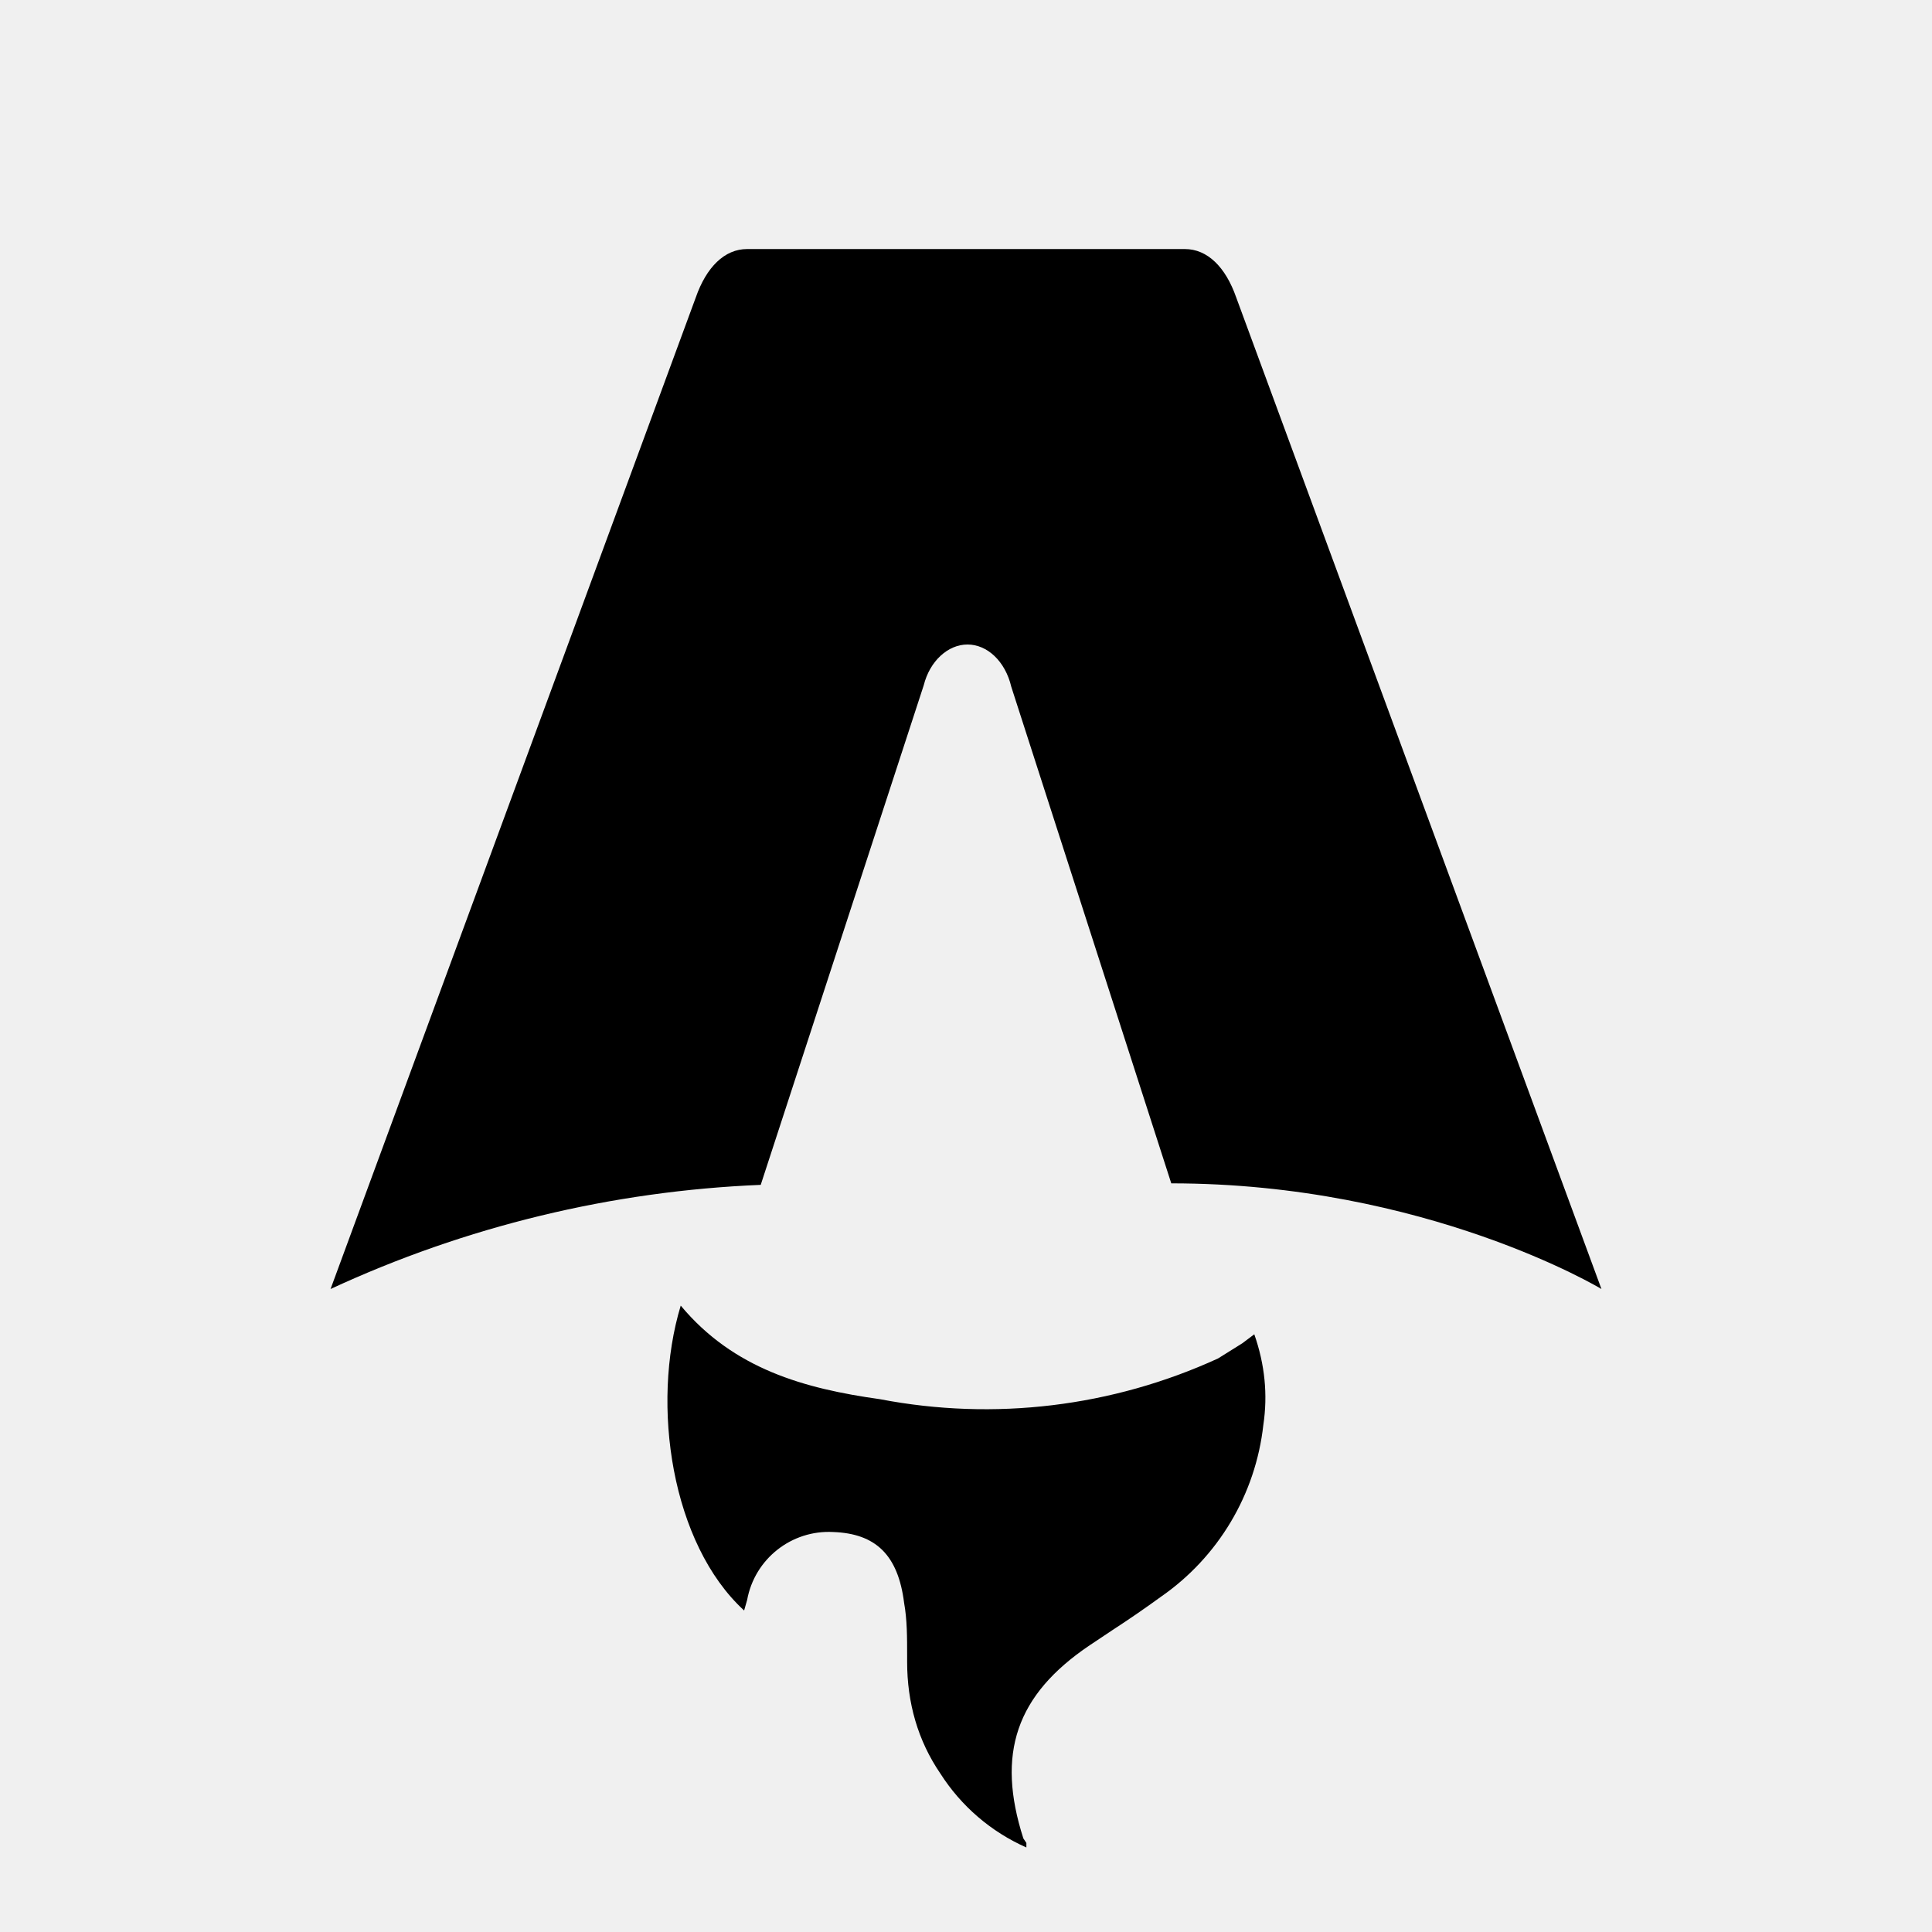
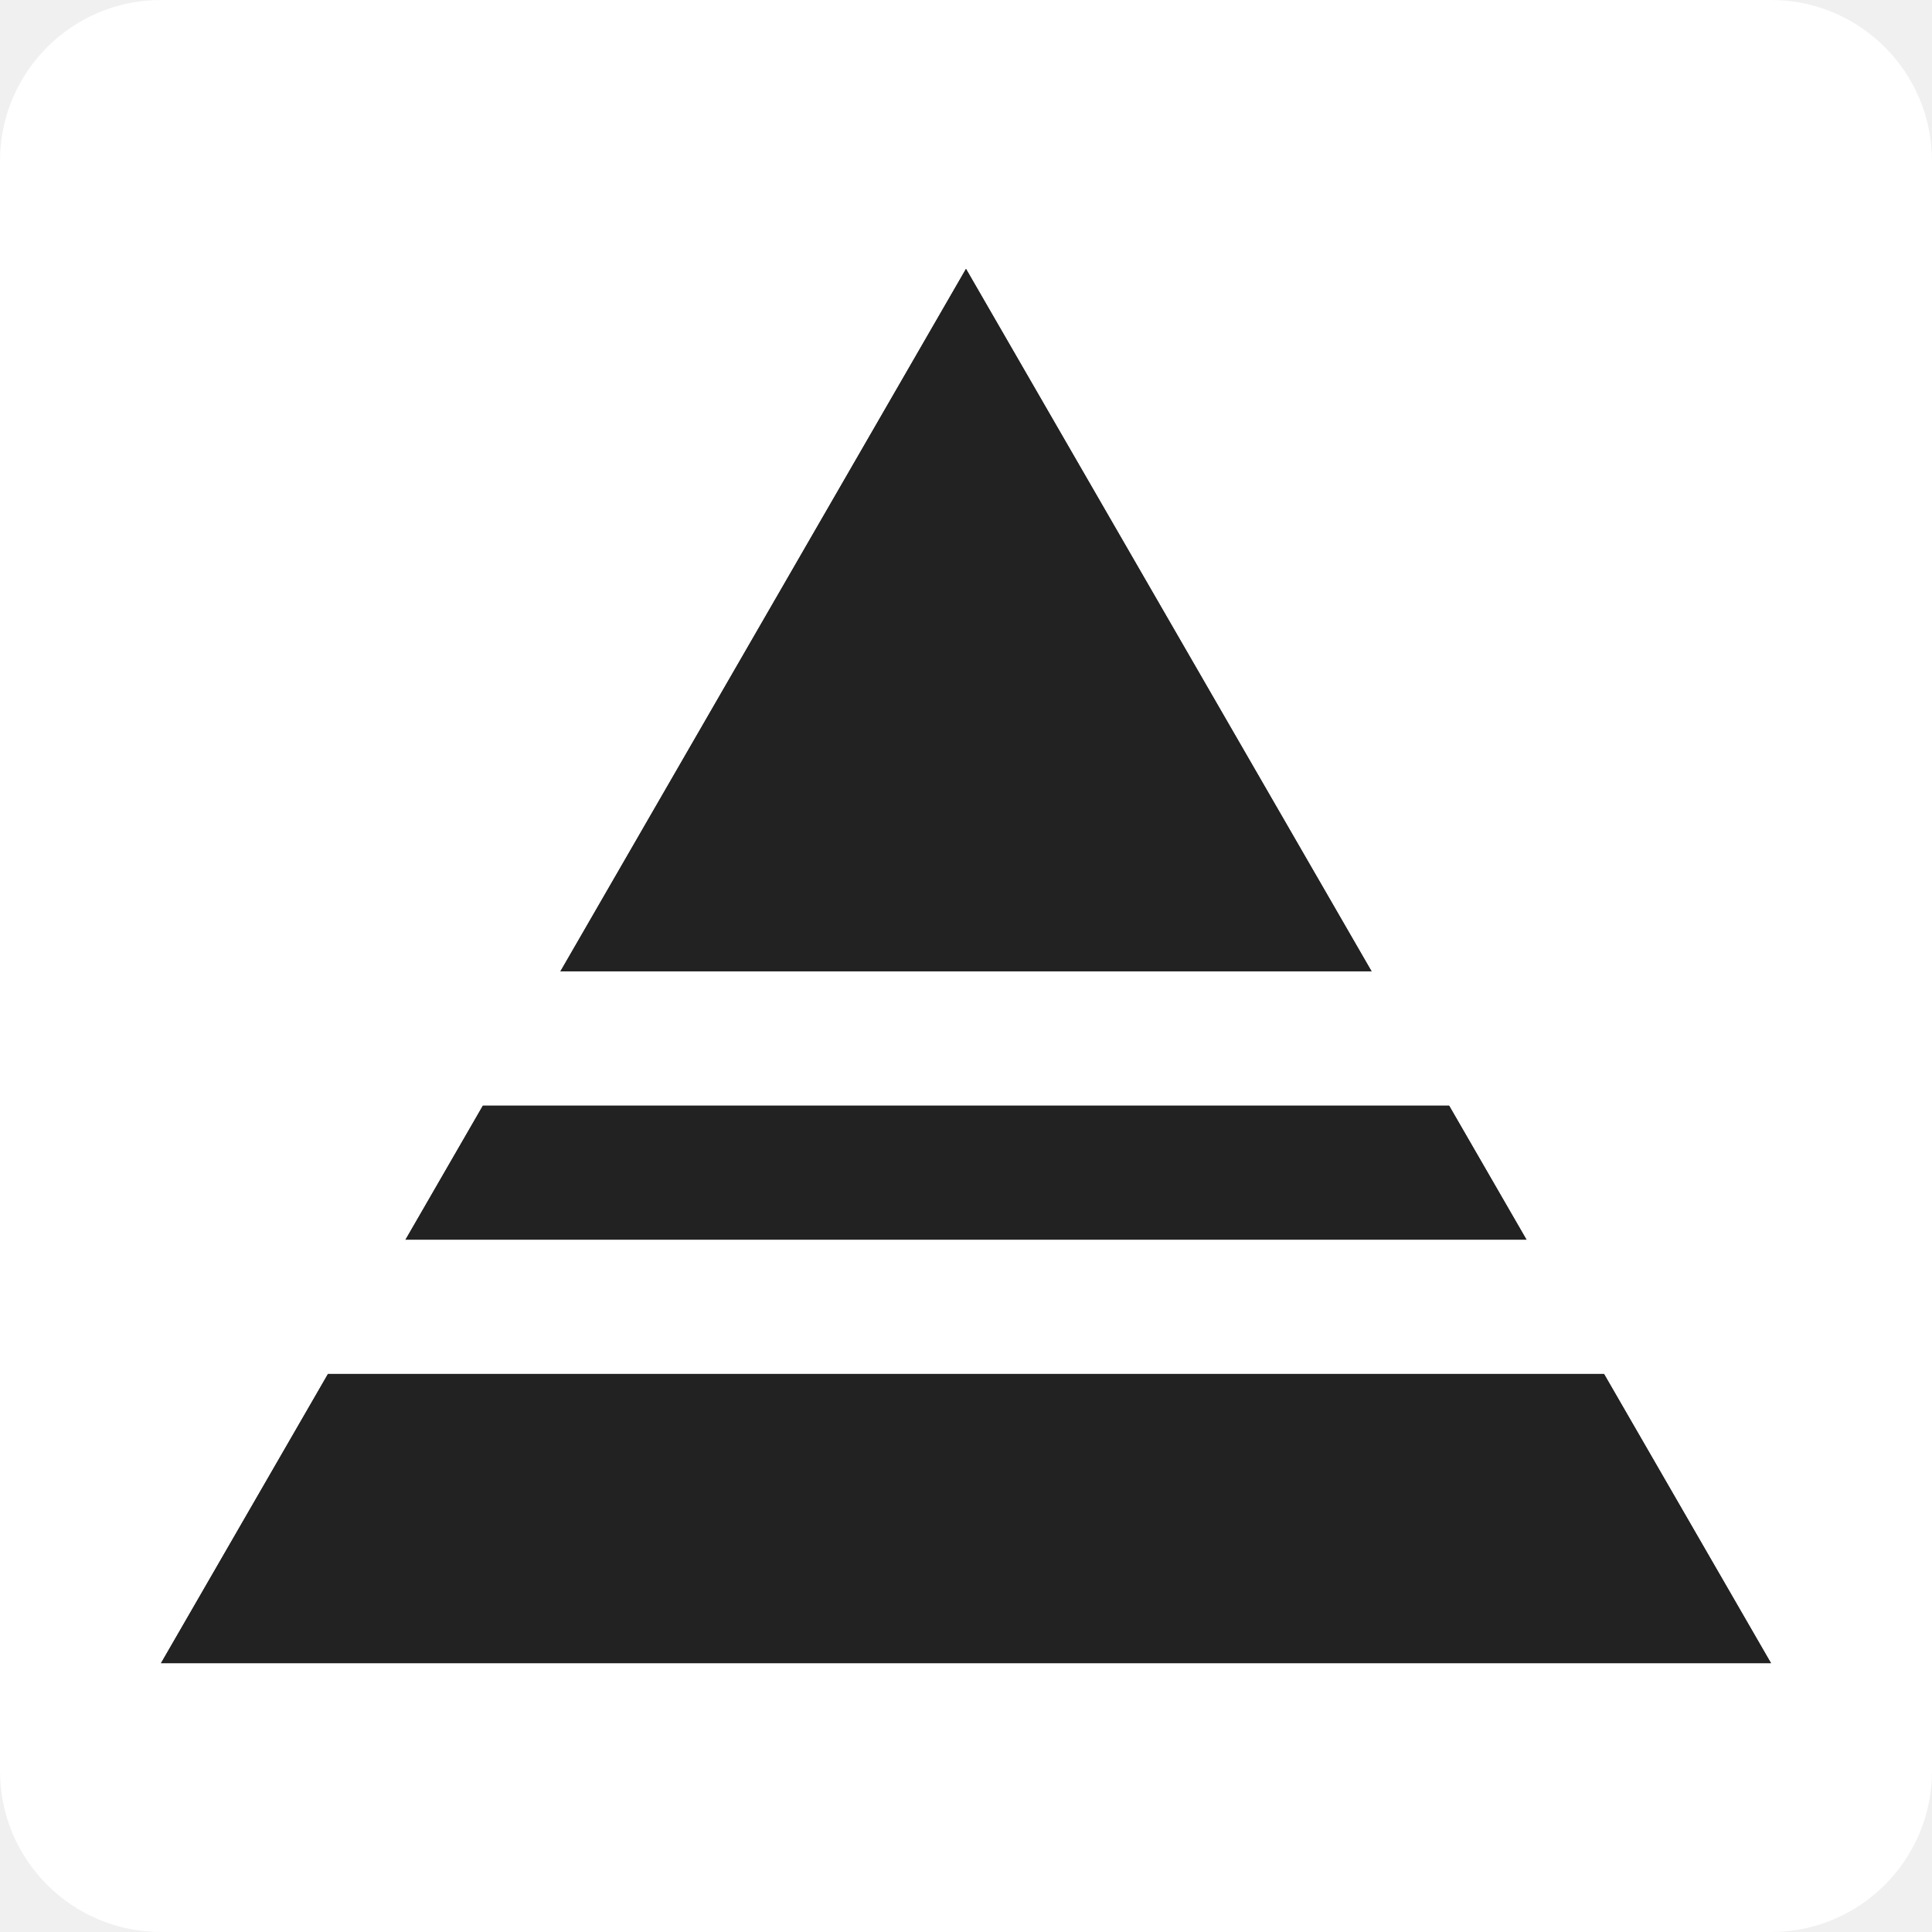
- <svg xmlns="http://www.w3.org/2000/svg" fill="none" viewBox="0 0 128 128">
-   <path d="M50.4 78.5a75.1 75.1 0 0 0-28.5 6.9l24.2-65.7c.7-2 1.9-3.2 3.4-3.2h29c1.5 0 2.7 1.2 3.4 3.2l24.2 65.7s-11.6-7-28.5-7L67 45.5c-.4-1.7-1.6-2.8-2.9-2.8-1.3 0-2.5 1.1-2.9 2.7L50.4 78.5Zm-1.1 28.2Zm-4.2-20.2c-2 6.6-.6 15.8 4.2 20.2a17.5 17.5 0 0 1 .2-.7 5.5 5.5 0 0 1 5.7-4.5c2.8.1 4.3 1.5 4.7 4.7.2 1.1.2 2.3.2 3.5v.4c0 2.7.7 5.2 2.2 7.4a13 13 0 0 0 5.7 4.9v-.3l-.2-.3c-1.8-5.6-.5-9.5 4.4-12.8l1.5-1a73 73 0 0 0 3.2-2.2 16 16 0 0 0 6.8-11.4c.3-2 .1-4-.6-6l-.8.6-1.6 1a37 37 0 0 1-22.4 2.7c-5-.7-9.7-2-13.2-6.2Z" />
-   <style>
-         path { fill: #000; }
-         @media (prefers-color-scheme: dark) {
-             path { fill: #FFF; }
-         }
-     </style>
+ <svg xmlns="http://www.w3.org/2000/svg" xmlns:xlink="http://www.w3.org/1999/xlink" viewBox="0 0 360 360">
+   <defs>
+     <polygon id="triangle" points="180,50.1 330,309.908 30,309.908" />
+     <clipPath id="insideTriangleOnly">
+       <use xlink:href="#triangle" />
+     </clipPath>
+   </defs>
+   <rect x="0" y="0" width="100%" height="100%" fill="#fff" rx="30" />
+   <use xlink:href="#triangle" stroke-width="50" stroke="#222" fill="#222" clip-path="url(#insideTriangleOnly)" />
+   <rect x="0" y="181.004" width="100%" height="25" fill="#fff" />
+   <rect x="0" y="231.004" width="100%" height="25" fill="#fff" />
</svg>
